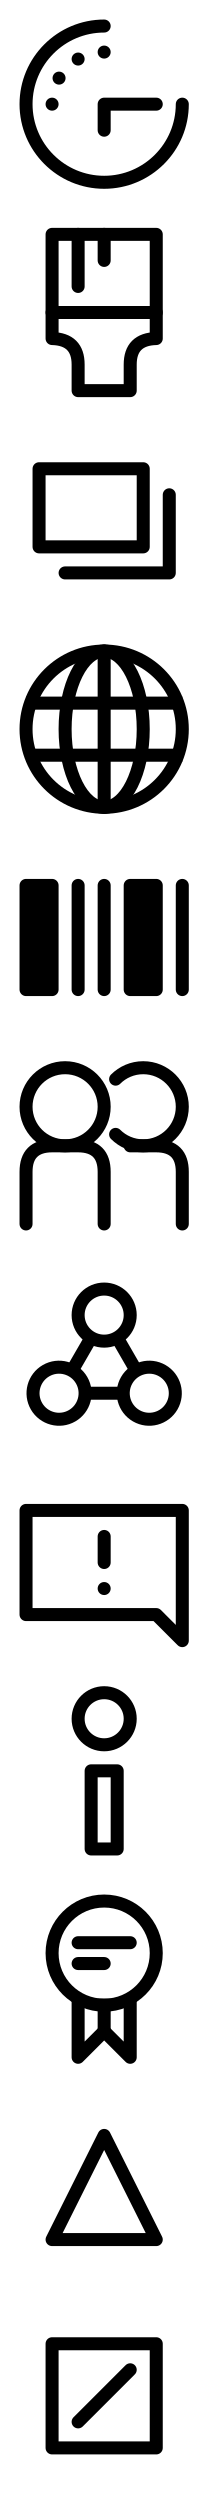
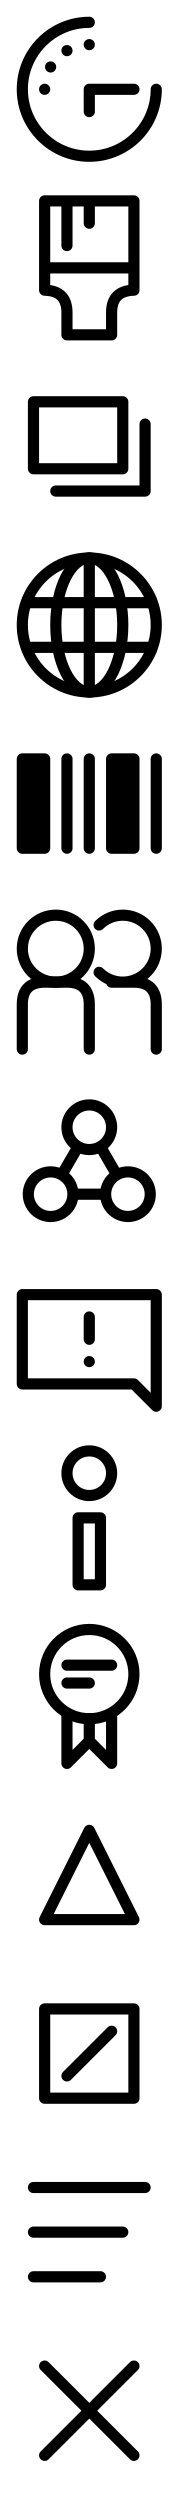
- <svg xmlns="http://www.w3.org/2000/svg" viewBox="0 0 80 960" width="80" height="960" stroke-linejoin="round" stroke-linecap="round" fill="none" stroke-width="5" stroke="#000">
-   <path d="M20 900h40v40H20z" />
-   <path d="M50 910L30 930" />
-   <path d="M40 820L20 860L60 860L40 820Z" />
-   <circle cx="40" cy="750" r="20" />
-   <path d="M30 746L50 746" />
-   <path d="M30 754L40 754" />
-   <path d="M35 710L45 710L45 680L35 680L35 710Z" />
-   <circle cx="40" cy="660" r="10" />
-   <path d="M70 630L70 580L10 580L10 620L60 620L70 630Z" />
-   <path d="M40 590L40 600" />
-   <circle cx="40" cy="505" r="10" />
-   <path d="M27.679 543.66C22.9 546.42 16.779 544.78 14.019 540C11.26 535.22 12.9 529.099 17.679 526.34C22.459 523.58 28.58 525.22 31.34 530C34.099 534.78 32.459 540.901 27.679 543.66Z" />
-   <path d="M62.321 526.34C67.1 529.099 68.74 535.22 65.981 540C63.221 544.78 57.1 546.42 52.321 543.66C47.541 540.901 45.901 534.78 48.66 530C51.42 525.22 57.541 523.58 62.321 526.34Z" />
-   <circle cx="25" cy="425" r="15" />
-   <path d="M10 470Q10 457.805 10 450Q10 440.031 20 440L30 440Q40 440.031 40 450Q40 457.805 40 470" />
-   <path d="M50 440L60 440Q70 440.031 70 450Q70 457.805 70 470" />
-   <path d="M44.395 414.395C47.111 411.68 50.861 410 55 410C63.279 410 70 416.721 70 425C70 433.279 63.279 440 55 440C50.861 440 47.111 438.32 44.395 435.605" />
-   <path d="M30 340L30 380" />
-   <path d="M40 340L40 380" />
-   <path d="M70 340L70 380" />
-   <circle cx="40" cy="280" r="30" />
-   <ellipse cx="40" cy="280" rx="15" ry="30" />
-   <path d="M40 250L40 310" />
-   <path d="M15 180h40v30H15z" />
-   <path d="M65 190L65 220L25 220" />
-   <path d="M20 90L60 90L60 130Q50 130.25 50 140Q50 143.903 50 150L30 150Q30 143.903 30 140Q30 130.25 20 130L20 90Z" />
-   <path d="M20 120L60 120" />
-   <path d="M30 90L30 110" />
-   <path d="M40 90L40 100" />
-   <path d="M70 40C70 56.557 56.557 70 40 70C23.443 70 10 56.557 10 40C10 23.443 23.443 10 40 10" />
-   <path d="M40 50L40 40L60 40" />
+ <svg xmlns="http://www.w3.org/2000/svg" viewBox="0 0 80 1120" width="80" height="1120" stroke-linejoin="round" stroke-linecap="round" fill="none" stroke-width="5" stroke="#000">
  <g fill="#000">
-     <path d="M10 340h10v40H10z" />
-     <path d="M50 340h10v40H50z" />
+     <path d="M10 340h10v40H10zM50 340h10v40H50z" />
    <g stroke-width="0">
+       <path d="M27.835 23.929C27.145 22.735 27.555 21.204 28.75 20.514C29.945 19.824 31.475 20.235 32.165 21.429C32.855 22.624 32.445 24.155 31.25 24.845C30.055 25.534 28.525 25.124 27.835 23.929ZM20 42.5C18.62 42.5 17.5 41.38 17.5 40C17.5 38.62 18.62 37.5 20 37.5C21.38 37.5 22.5 38.62 22.5 40C22.5 41.38 21.38 42.5 20 42.5ZM21.429 32.165C20.235 31.475 19.824 29.945 20.514 28.75C21.204 27.555 22.735 27.145 23.929 27.835C25.124 28.525 25.534 30.055 24.845 31.25C24.155 32.445 22.624 32.855 21.429 32.165Z" />
      <circle cx="40" cy="20" r="2.5" />
-       <path d="M27.835 23.929C27.145 22.735 27.555 21.204 28.75 20.514C29.945 19.824 31.475 20.235 32.165 21.429C32.855 22.624 32.445 24.155 31.25 24.845C30.055 25.534 28.525 25.124 27.835 23.929Z" />
-       <path d="M20 42.5C18.62 42.5 17.5 41.38 17.5 40C17.5 38.62 18.62 37.5 20 37.5C21.38 37.5 22.5 38.62 22.5 40C22.5 41.38 21.38 42.5 20 42.5Z" />
-       <path d="M21.429 32.165C20.235 31.475 19.824 29.945 20.514 28.75C21.204 27.555 22.735 27.145 23.929 27.835C25.124 28.525 25.534 30.055 24.845 31.25C24.155 32.445 22.624 32.855 21.429 32.165Z" />
      <circle cx="40" cy="610" r="2.5" />
    </g>
  </g>
-   <g stroke-linecap="square">
-     <path d="M35 535L45 535" />
-     <path d="M51.161 524.33L46.161 515.669" />
-     <path d="M33.839 515.67L28.839 524.33" />
-     <path d="M30 770L30 790L40 780L50 790L50 770" />
-     <path d="M40 770L40 780" />
-   </g>
-   <g stroke-linecap="butt">
-     <path d="M10 270L70 270" />
-     <path d="M10 290L70 290" />
-   </g>
+   <path d="M20 900h40v40H20zM50 910L30 930M40 820L20 860L60 860L40 820ZM30 746L50 746M30 754L40 754M35 710L45 710L45 680L35 680L35 710ZM70 630L70 580L10 580L10 620L60 620L70 630ZM40 590L40 600M27.679 543.66C22.9 546.42 16.779 544.78 14.019 540C11.26 535.22 12.9 529.099 17.679 526.34C22.459 523.58 28.58 525.22 31.34 530C34.099 534.78 32.459 540.901 27.679 543.66ZM62.321 526.34C67.1 529.099 68.74 535.22 65.981 540C63.221 544.78 57.1 546.42 52.321 543.66C47.541 540.901 45.901 534.78 48.66 530C51.42 525.22 57.541 523.58 62.321 526.34ZM10 470Q10 457.805 10 450Q10 440.031 20 440L30 440Q40 440.031 40 450Q40 457.805 40 470M50 440L60 440Q70 440.031 70 450Q70 457.805 70 470M44.395 414.395C47.111 411.68 50.861 410 55 410C63.279 410 70 416.721 70 425C70 433.279 63.279 440 55 440C50.861 440 47.111 438.32 44.395 435.605M30 340L30 380M40 340L40 380M70 340L70 380M40 250L40 310M15 180h40v30H15zM65 190L65 220L25 220M20 90L60 90L60 130Q50 130.25 50 140Q50 143.903 50 150L30 150Q30 143.903 30 140Q30 130.25 20 130L20 90ZM20 120L60 120M30 90L30 110M40 90L40 100M70 40C70 56.557 56.557 70 40 70C23.443 70 10 56.557 10 40C10 23.443 23.443 10 40 10M40 50L40 40L60 40M15 980L65 980M15 1000L55 1000M15 1020L45 1020M20 1060L60 1100M60 1060L20 1100" />
+   <circle cx="40" cy="280" r="30" />
+   <circle cx="25" cy="425" r="15" />
+   <circle cx="40" cy="505" r="10" />
+   <circle cx="40" cy="750" r="20" />
+   <circle cx="40" cy="660" r="10" />
+   <ellipse cx="40" cy="280" rx="15" ry="30" />
+   <path d="M35 535L45 535M51.161 524.33L46.161 515.669M33.839 515.67L28.839 524.33M30 770L30 790L40 780L50 790L50 770M40 770L40 780" stroke-linecap="square" />
+   <path d="M10 270L70 270M10 290L70 290" stroke-linecap="butt" />
</svg>
